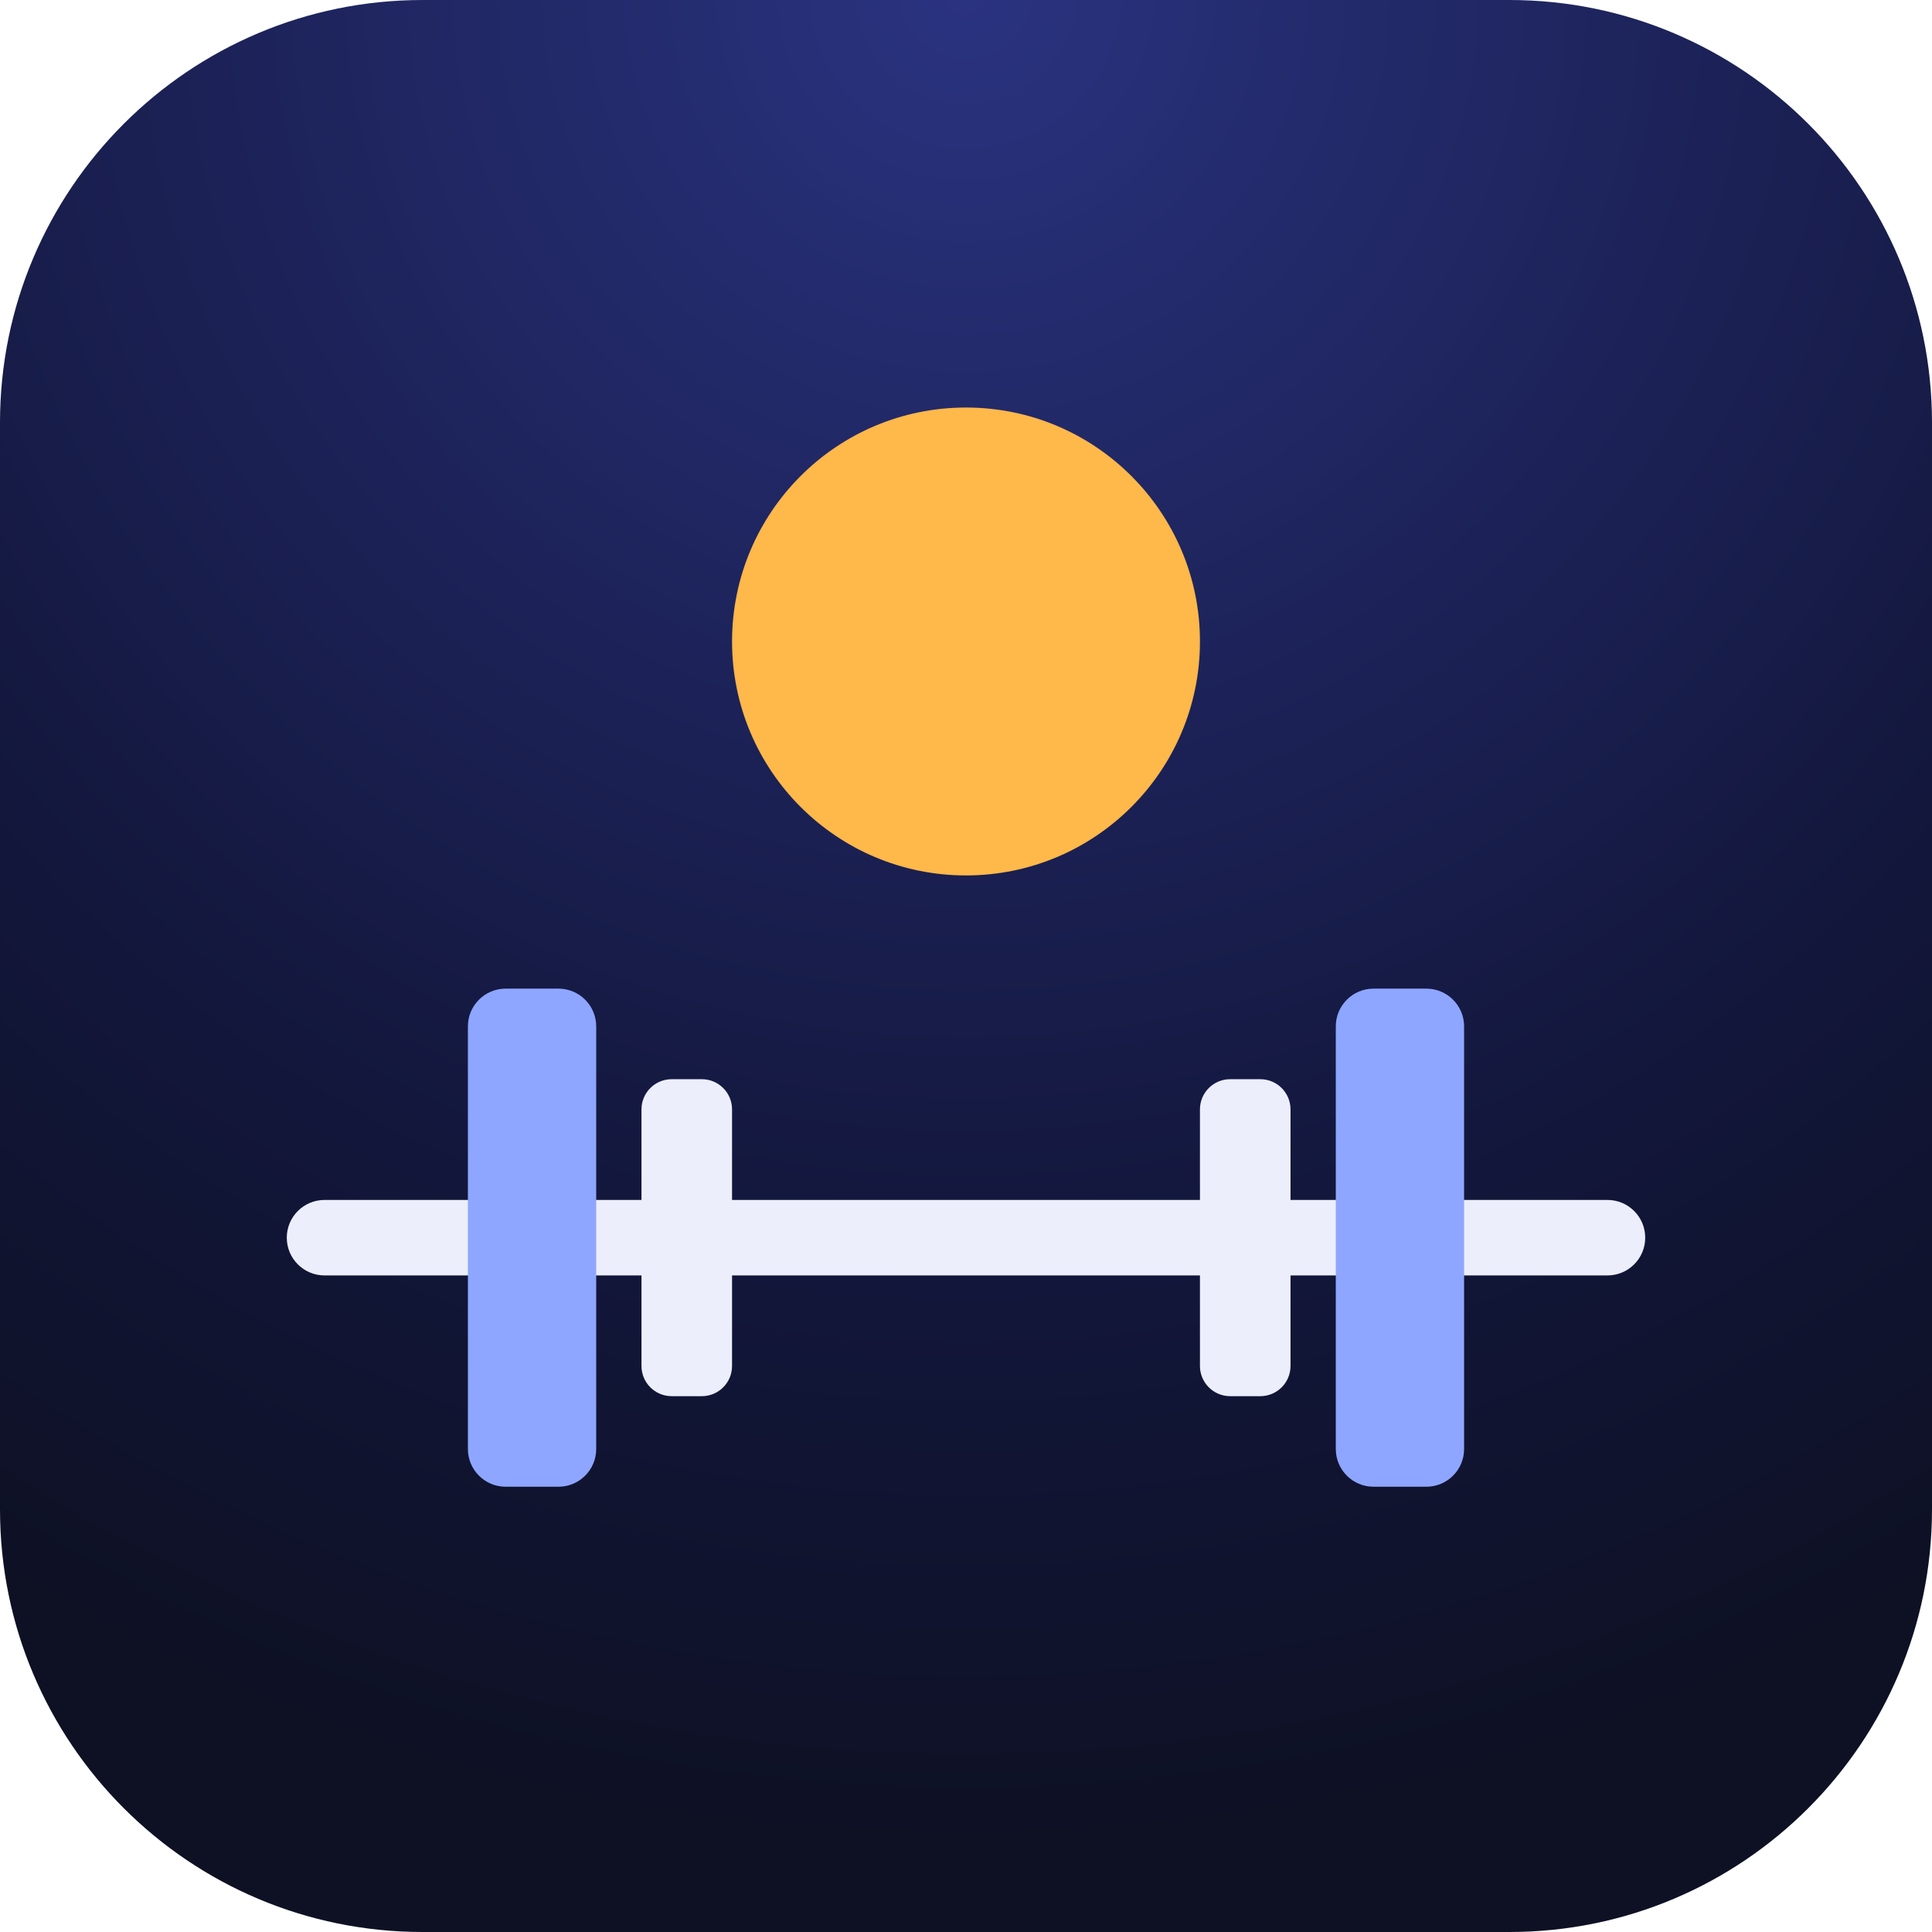
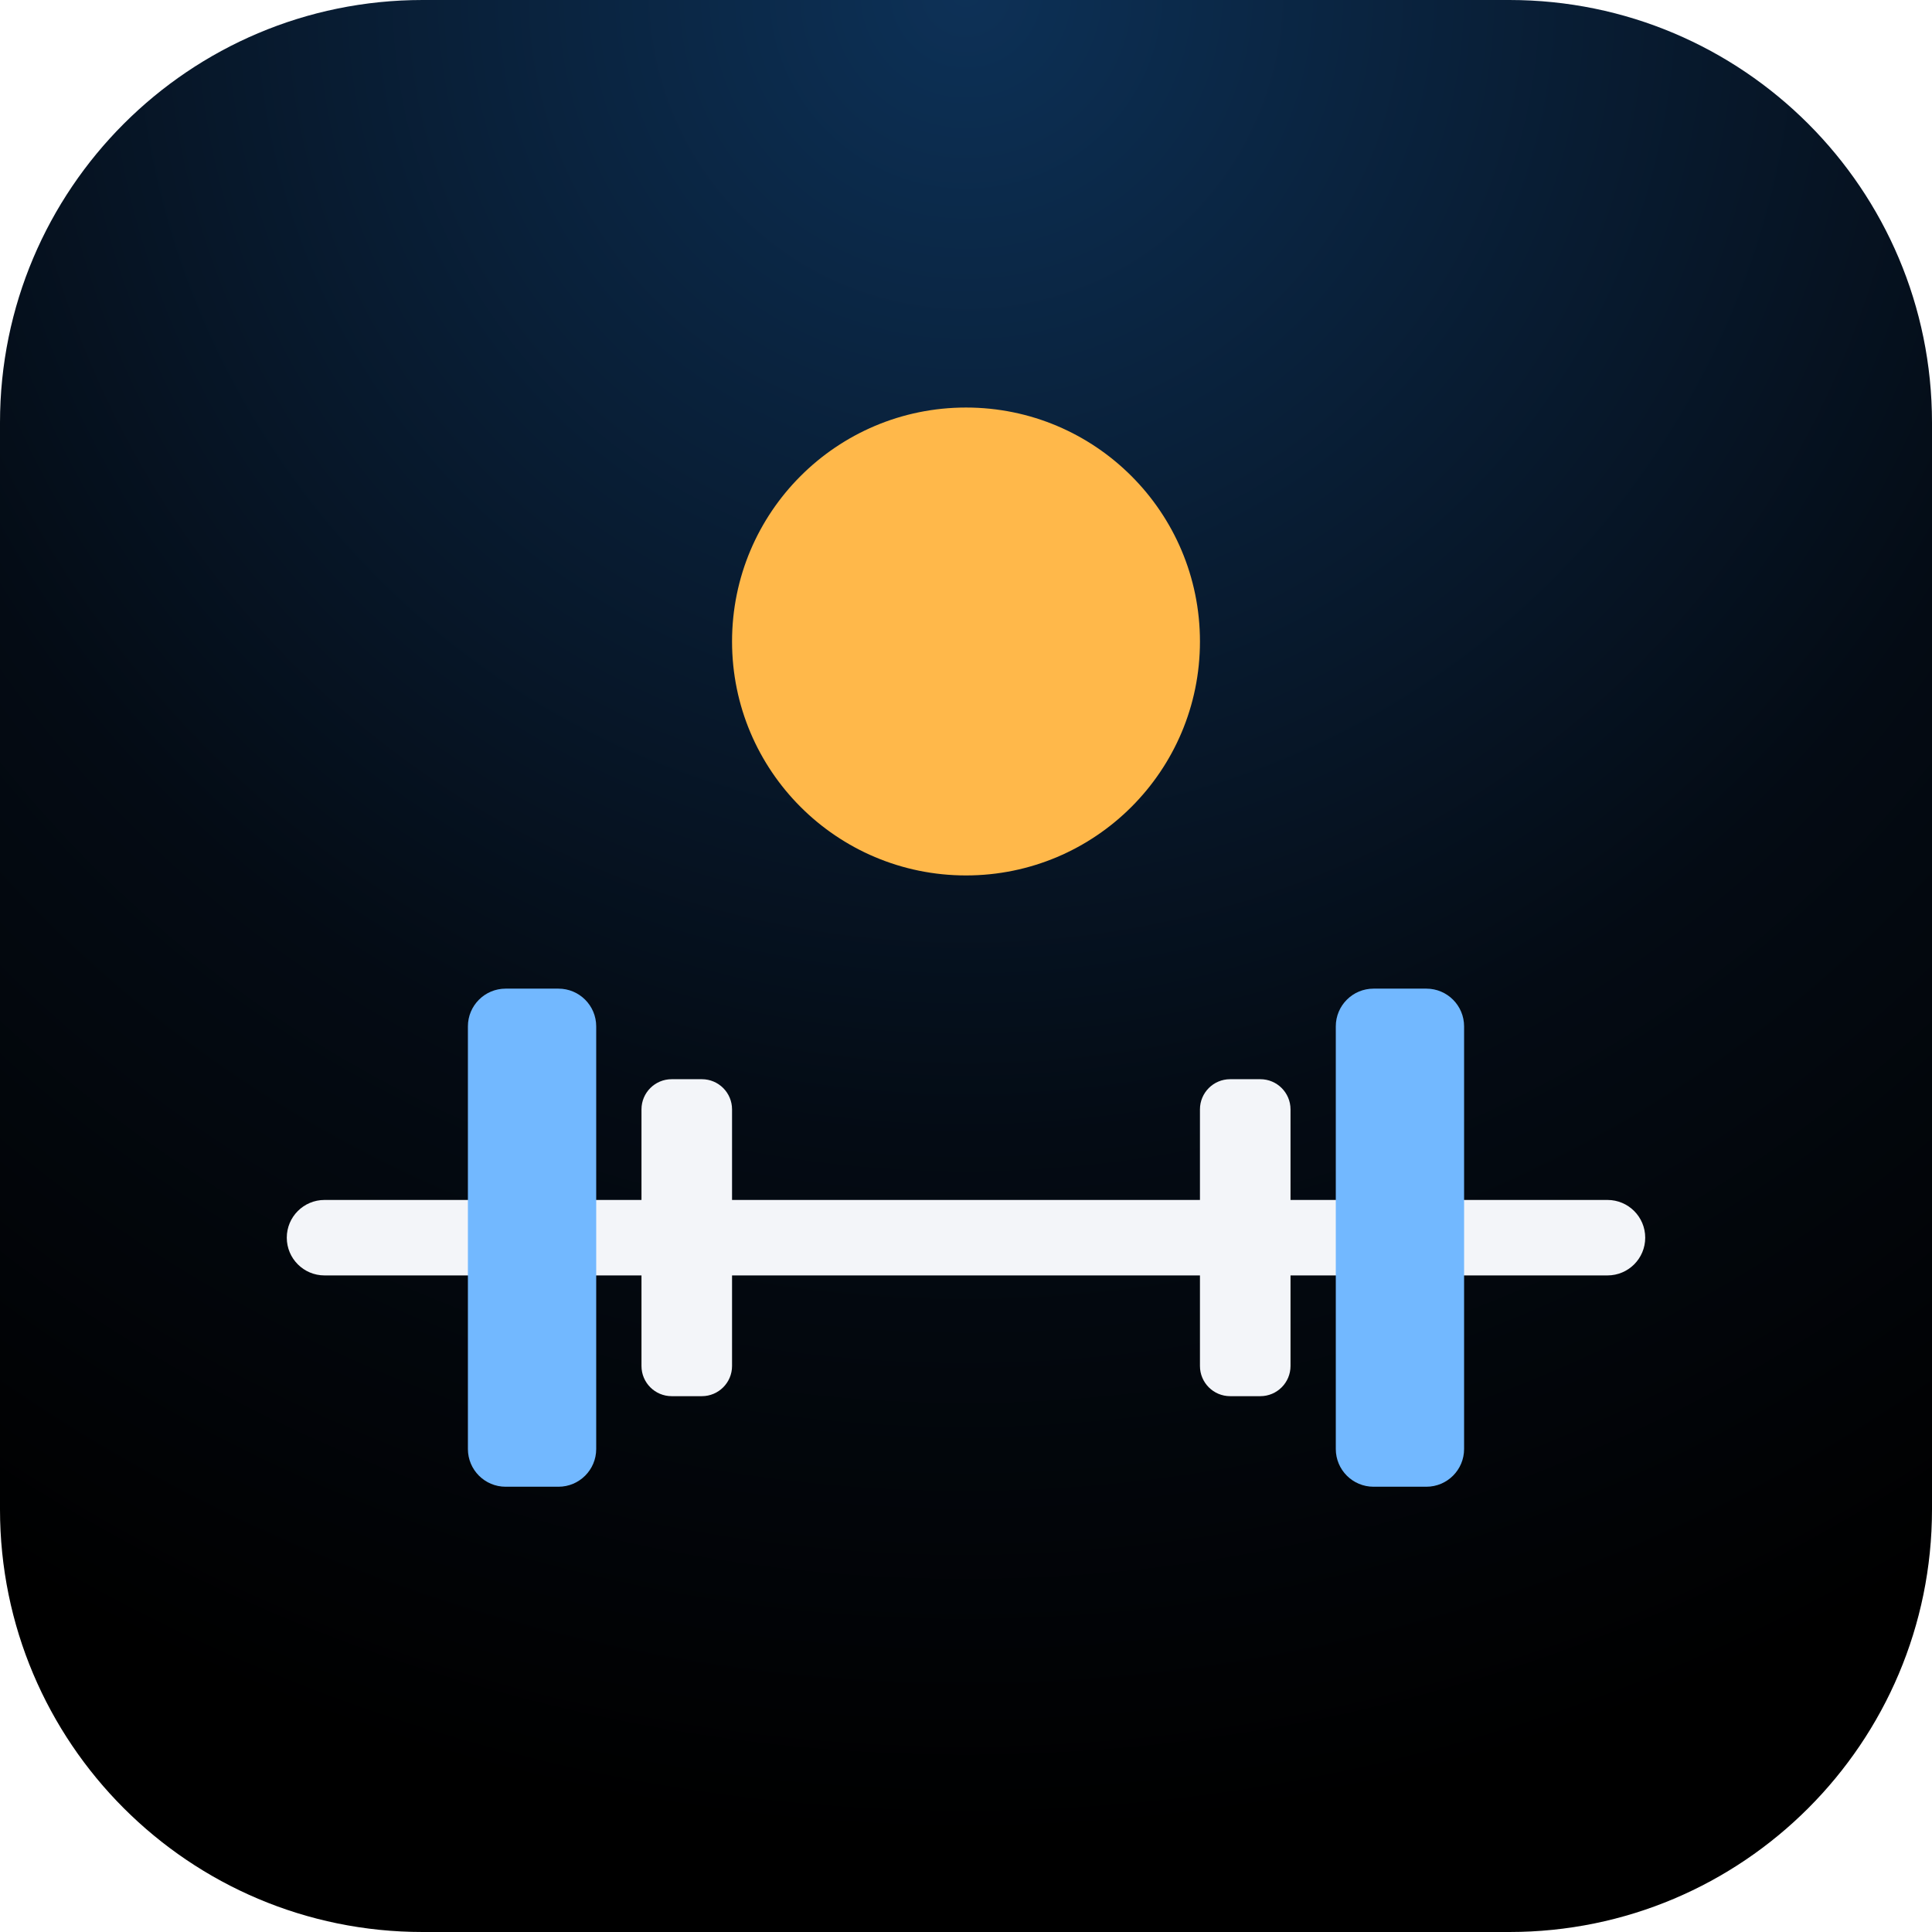
<svg xmlns="http://www.w3.org/2000/svg" viewBox="0 0 512 512">
  <defs>
    <radialGradient id="sky" cx="50%" cy="0%" r="95%">
-       <stop offset="0" stop-color="#2a3380" />
-       <stop offset="0.7" stop-color="#12163a" />
-       <stop offset="1" stop-color="#0e1124" />
+       <stop offset="0" stop-color="#0d3157" />
+       <stop offset="0.62" stop-color="#040b14" />
+       <stop offset="1" stop-color="#000000" />
    </radialGradient>
  </defs>
  <rect width="512" height="512" fill="url(#sky)" rx="112" />
  <g transform="translate(256 256) scale(1) translate(-256 -256)">
    <circle cx="256" cy="170" r="62" fill="#ffb84a" />
-     <rect x="76" y="318" width="360" height="20" rx="10" fill="#eceefb" />
-     <rect x="124" y="262" width="34" height="132" rx="10" fill="#8ea6ff" />
-     <rect x="354" y="262" width="34" height="132" rx="10" fill="#8ea6ff" />
-     <rect x="170" y="286" width="24" height="84" rx="8" fill="#eceefb" />
-     <rect x="318" y="286" width="24" height="84" rx="8" fill="#eceefb" />
+     <rect x="76" y="318" width="360" height="20" rx="10" fill="#f3f5f9" />
+     <rect x="124" y="262" width="34" height="132" rx="10" fill="#72b8ff" />
+     <rect x="354" y="262" width="34" height="132" rx="10" fill="#72b8ff" />
+     <rect x="170" y="286" width="24" height="84" rx="8" fill="#f3f5f9" />
+     <rect x="318" y="286" width="24" height="84" rx="8" fill="#f3f5f9" />
  </g>
</svg>
